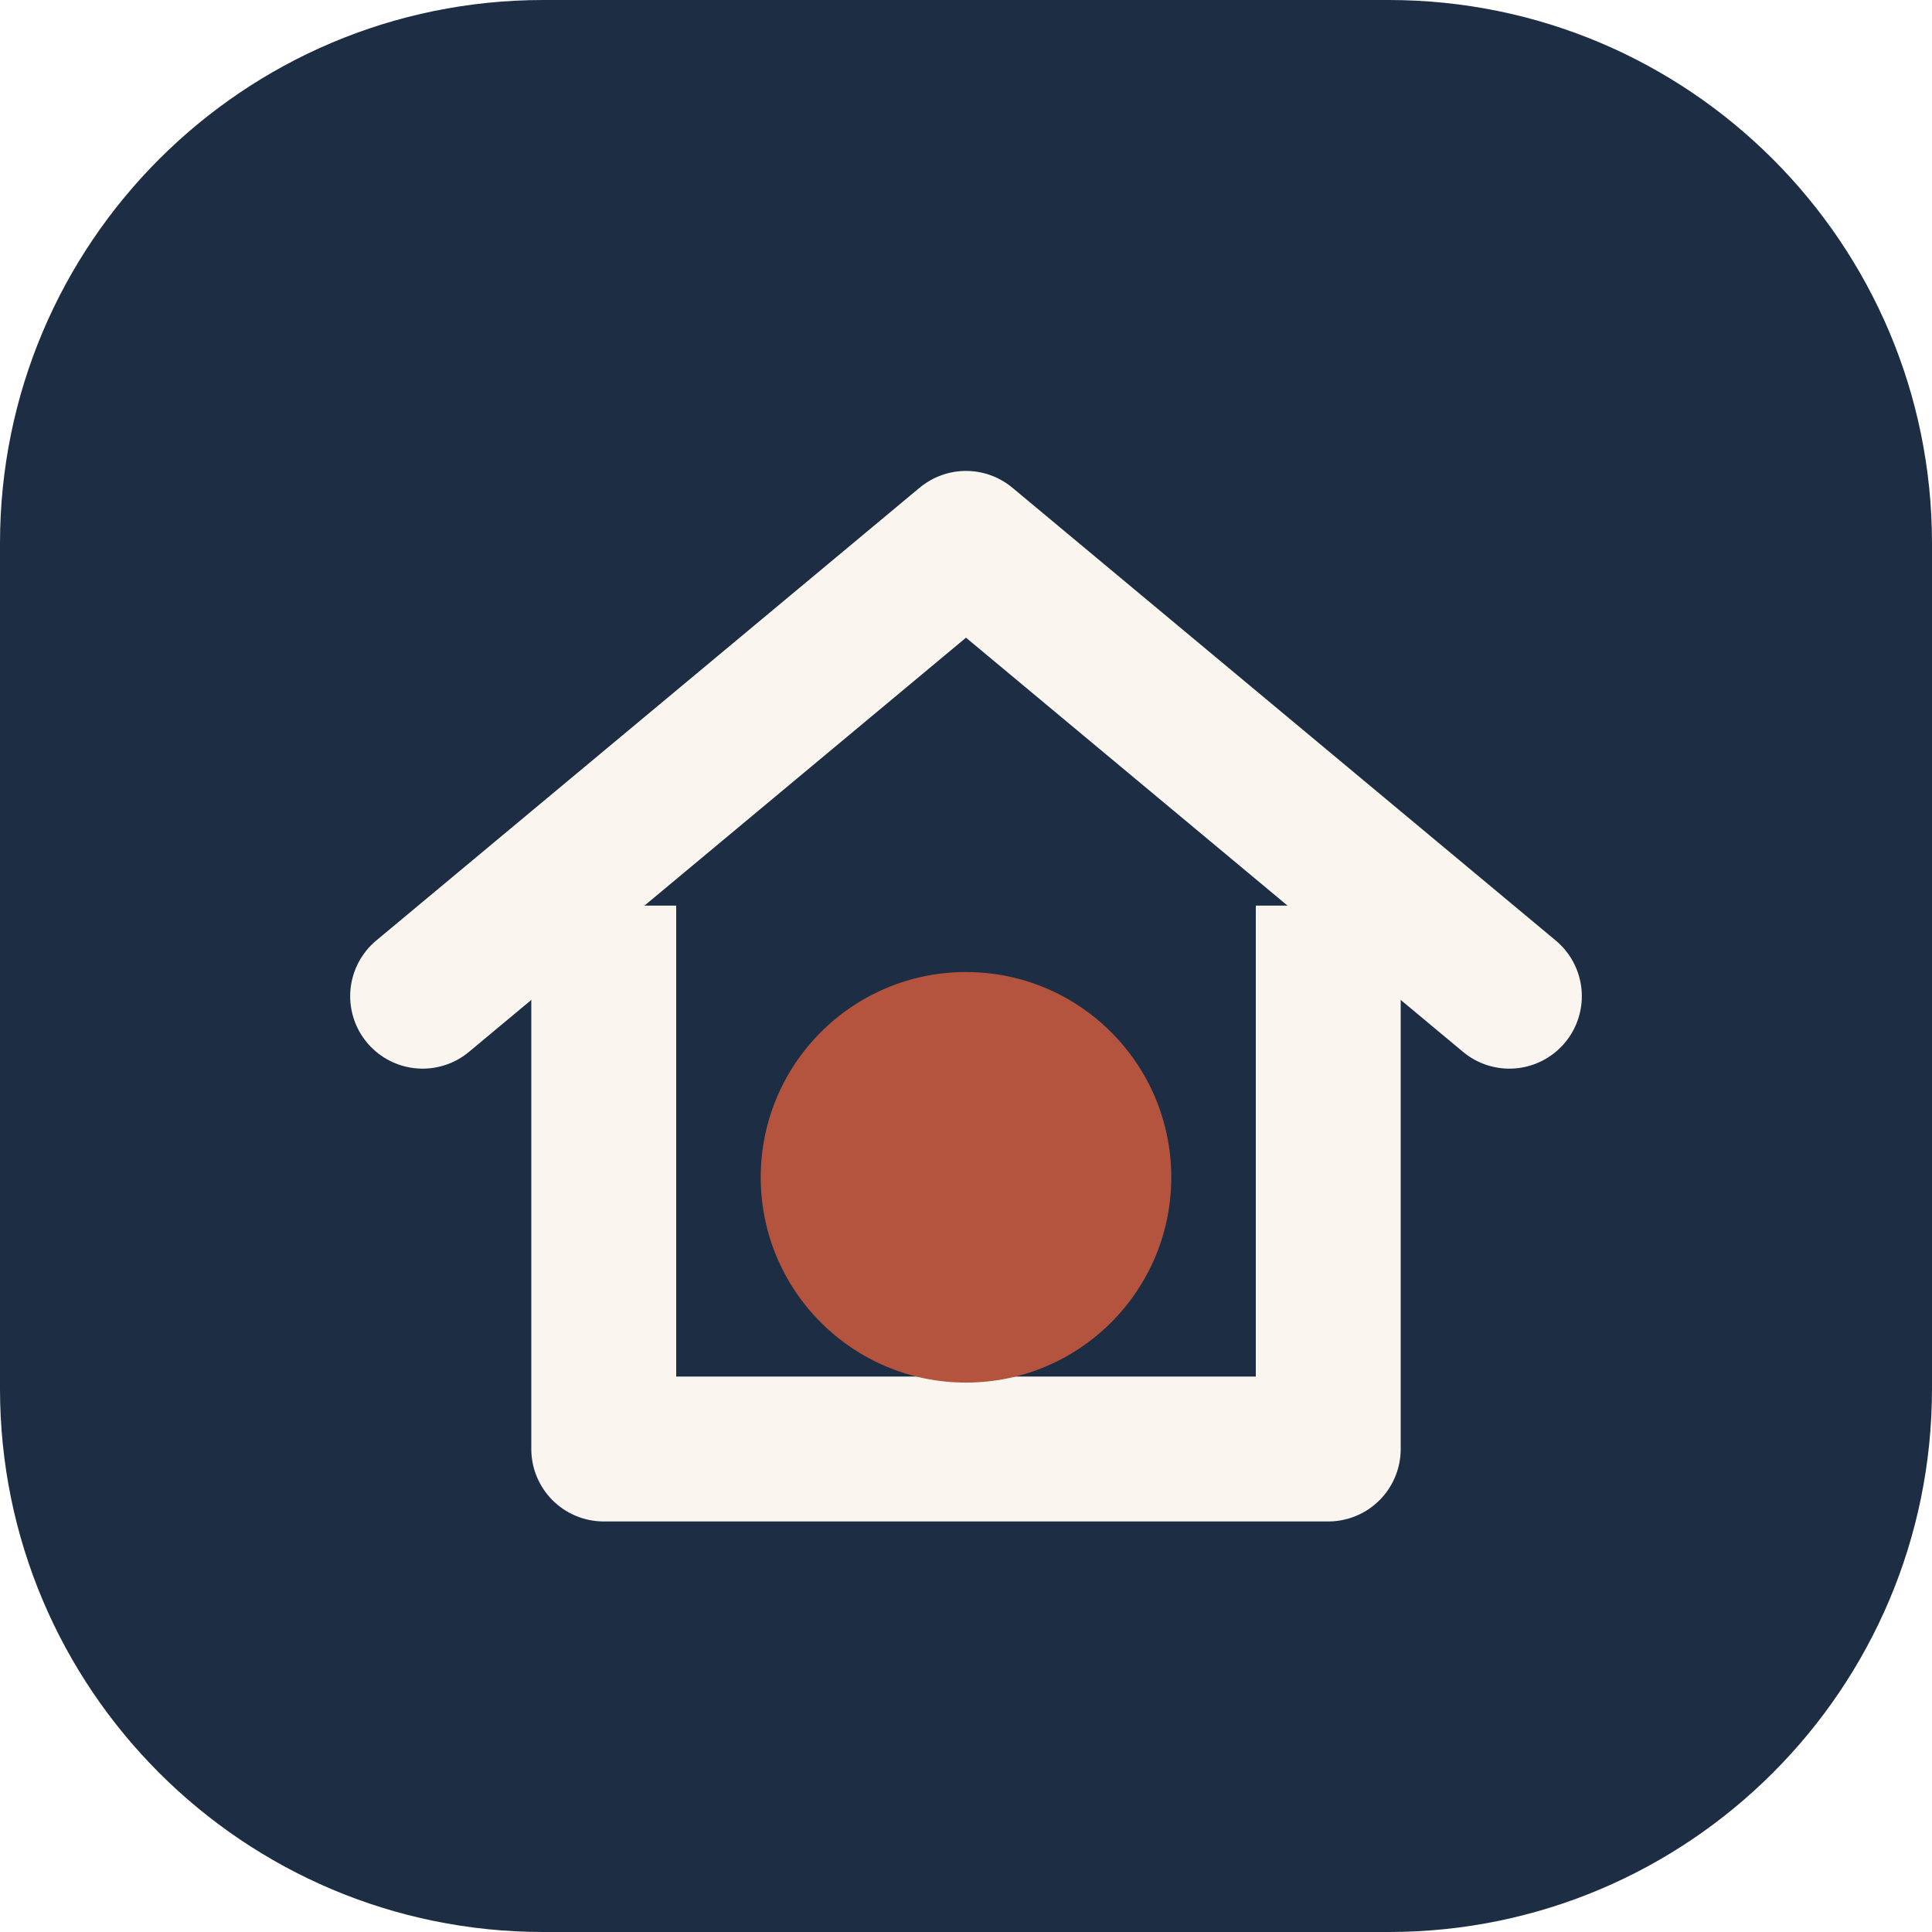
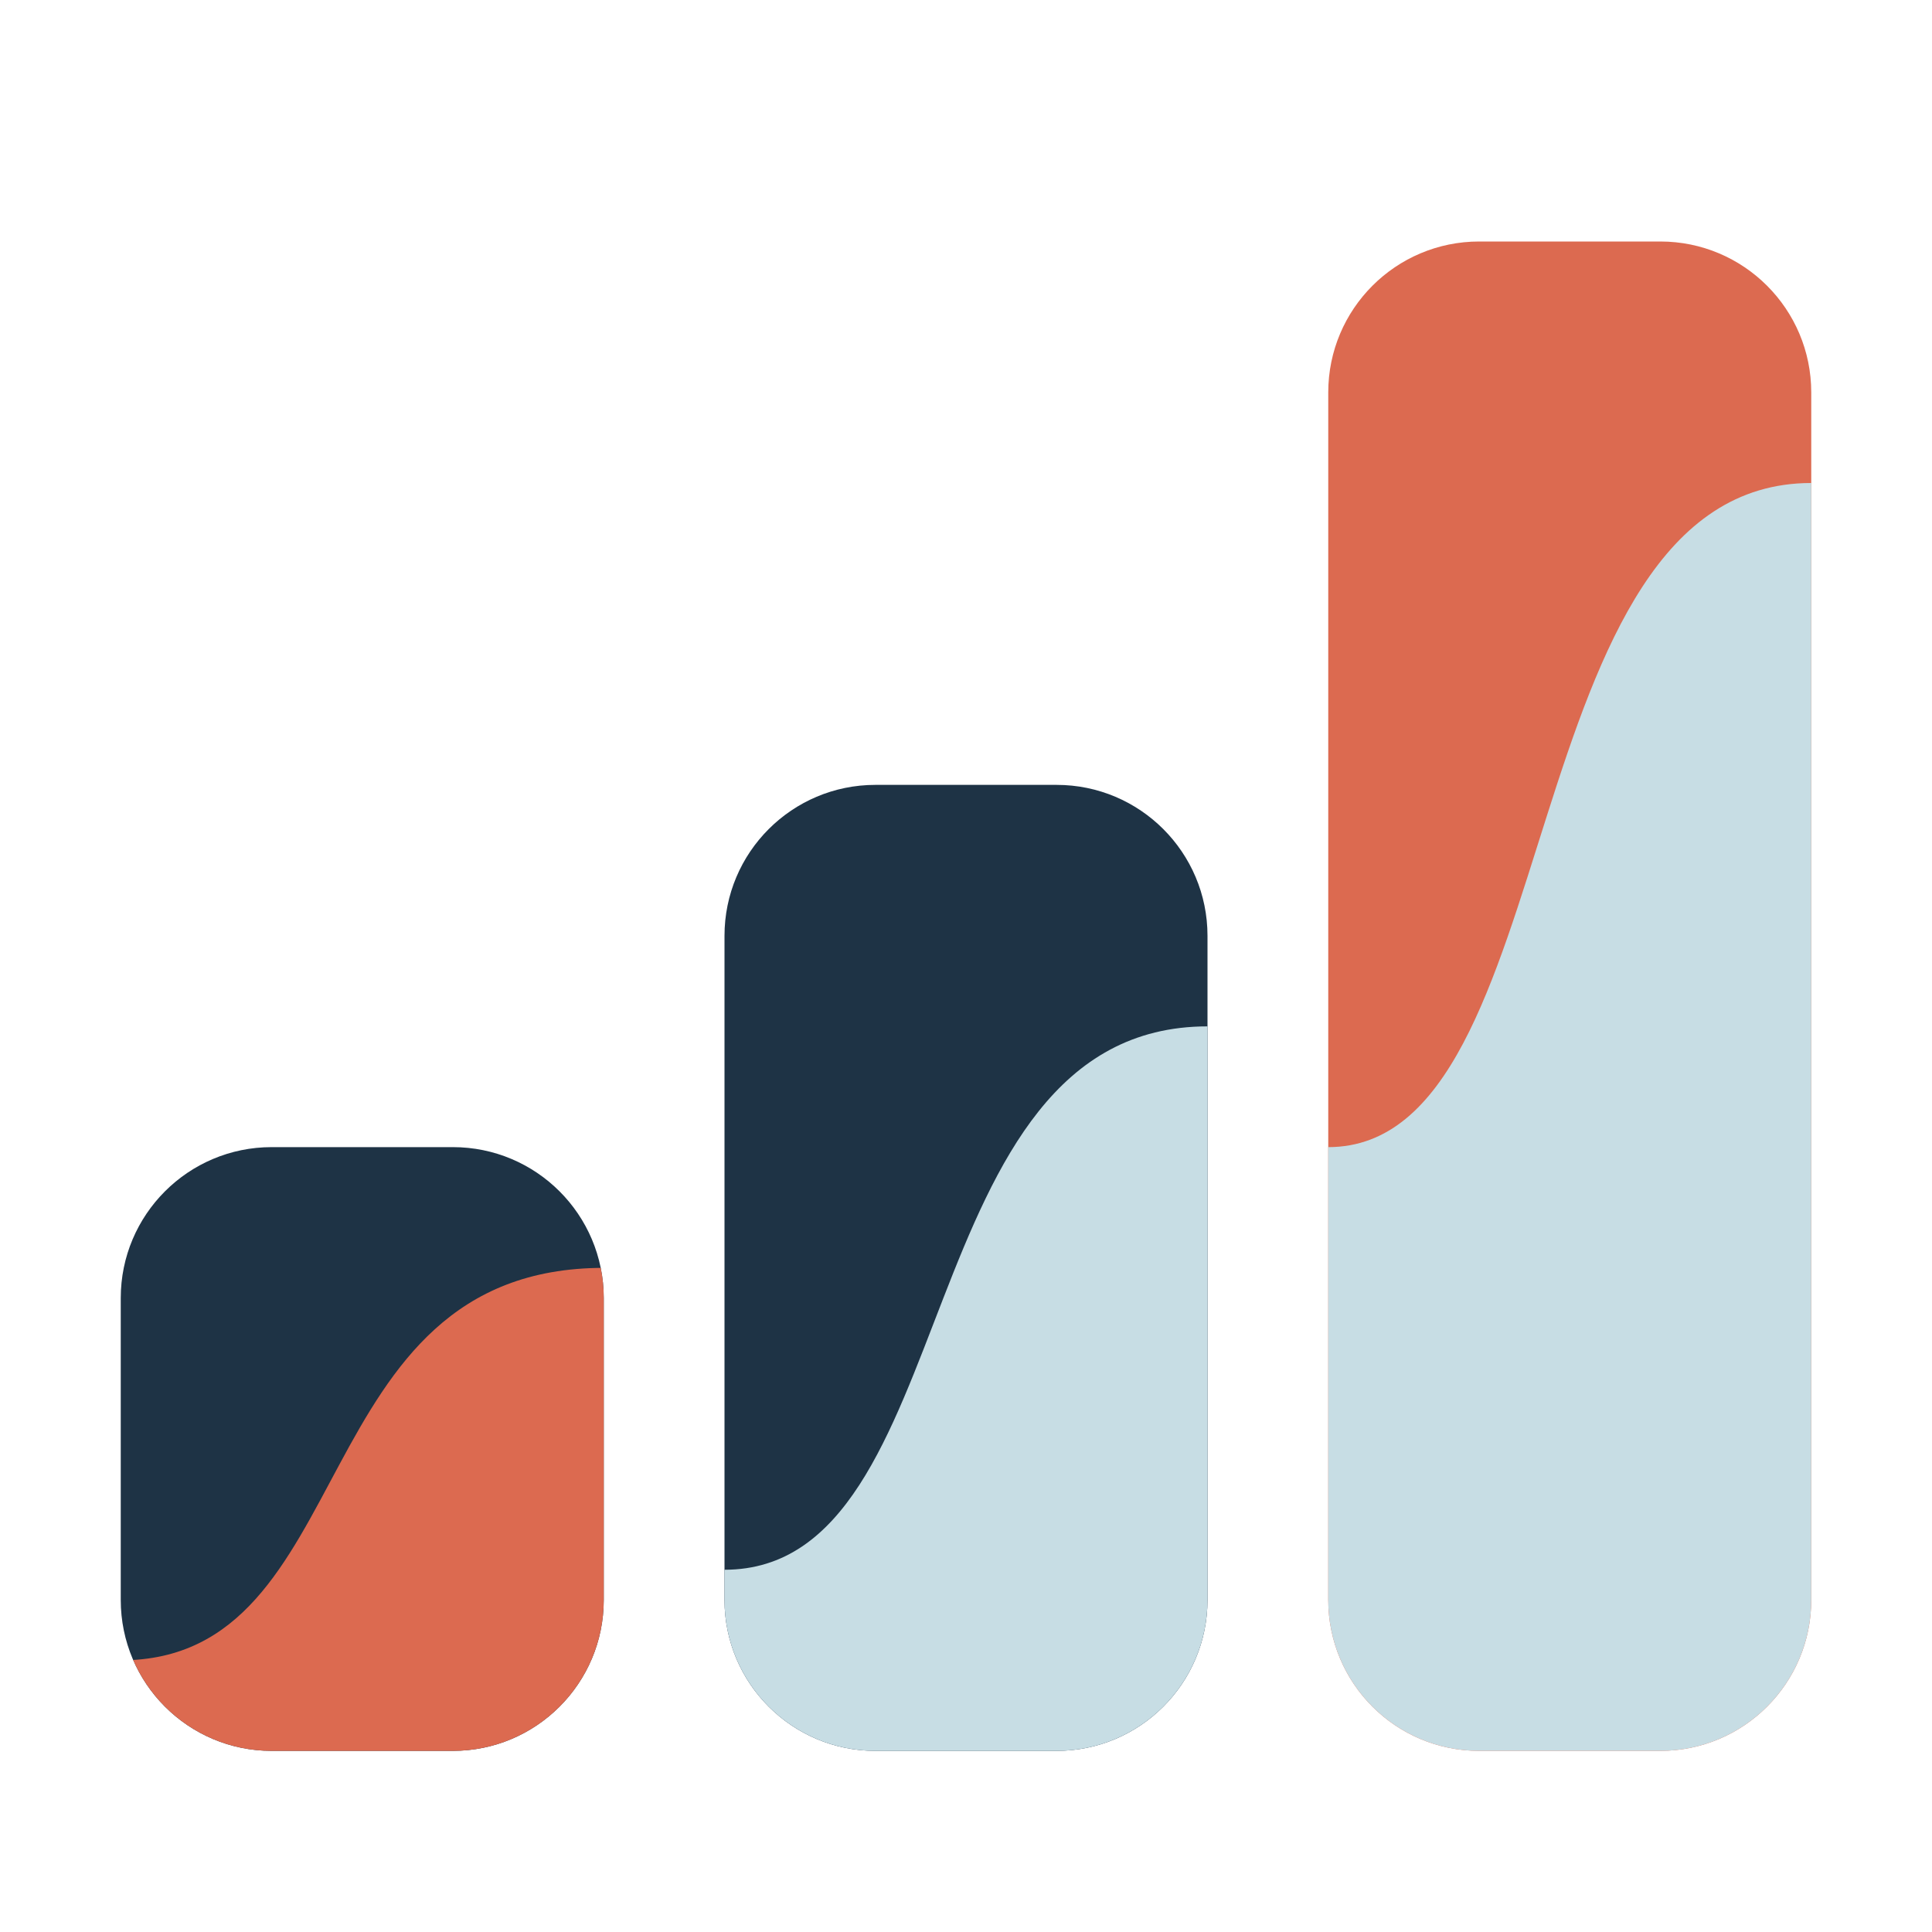
- <svg xmlns="http://www.w3.org/2000/svg" viewBox="0 0 32 32">
-   <rect width="32" height="32" rx="9" fill="#1c2d44" />
-   <path d="M7 16.5 L16 9 L25 16.5" stroke="#faf6ef" stroke-width="2.4" fill="none" stroke-linecap="round" stroke-linejoin="round" />
-   <path d="M10 15 V24 H22 V15" stroke="#faf6ef" stroke-width="2.4" fill="none" stroke-linejoin="round" />
-   <circle cx="16" cy="19.5" r="3.4" fill="#b4543f" />
+ <svg xmlns="http://www.w3.org/2000/svg" viewBox="0 0 64 64">
+   <defs>
+     <clipPath id="a">
+       <rect x="4" y="38" width="16" height="20" rx="5" />
+     </clipPath>
+     <clipPath id="b">
+       <rect x="24" y="26" width="16" height="32" rx="5" />
+     </clipPath>
+     <clipPath id="c">
+       <rect x="44" y="8" width="16" height="50" rx="5" />
+     </clipPath>
+   </defs>
+   <g clip-path="url(#a)">
+     <rect x="4" y="38" width="16" height="20" fill="#1e3345" />
+     <path d="M4 55 C12 55 10 42 20 42 V58 H4Z" fill="#dc6a50" />
+   </g>
+   <g clip-path="url(#b)">
+     <rect x="24" y="26" width="16" height="32" fill="#1e3345" />
+     <path d="M24 52 C32 52 30 34 40 34 V58 H24Z" fill="#c7dde4" />
+   </g>
+   <g clip-path="url(#c)">
+     <rect x="44" y="8" width="16" height="50" fill="#dc6a50" />
+     <path d="M44 38 C52 38 50 16 60 16 V58 H44Z" fill="#c7dde4" />
+   </g>
</svg>
